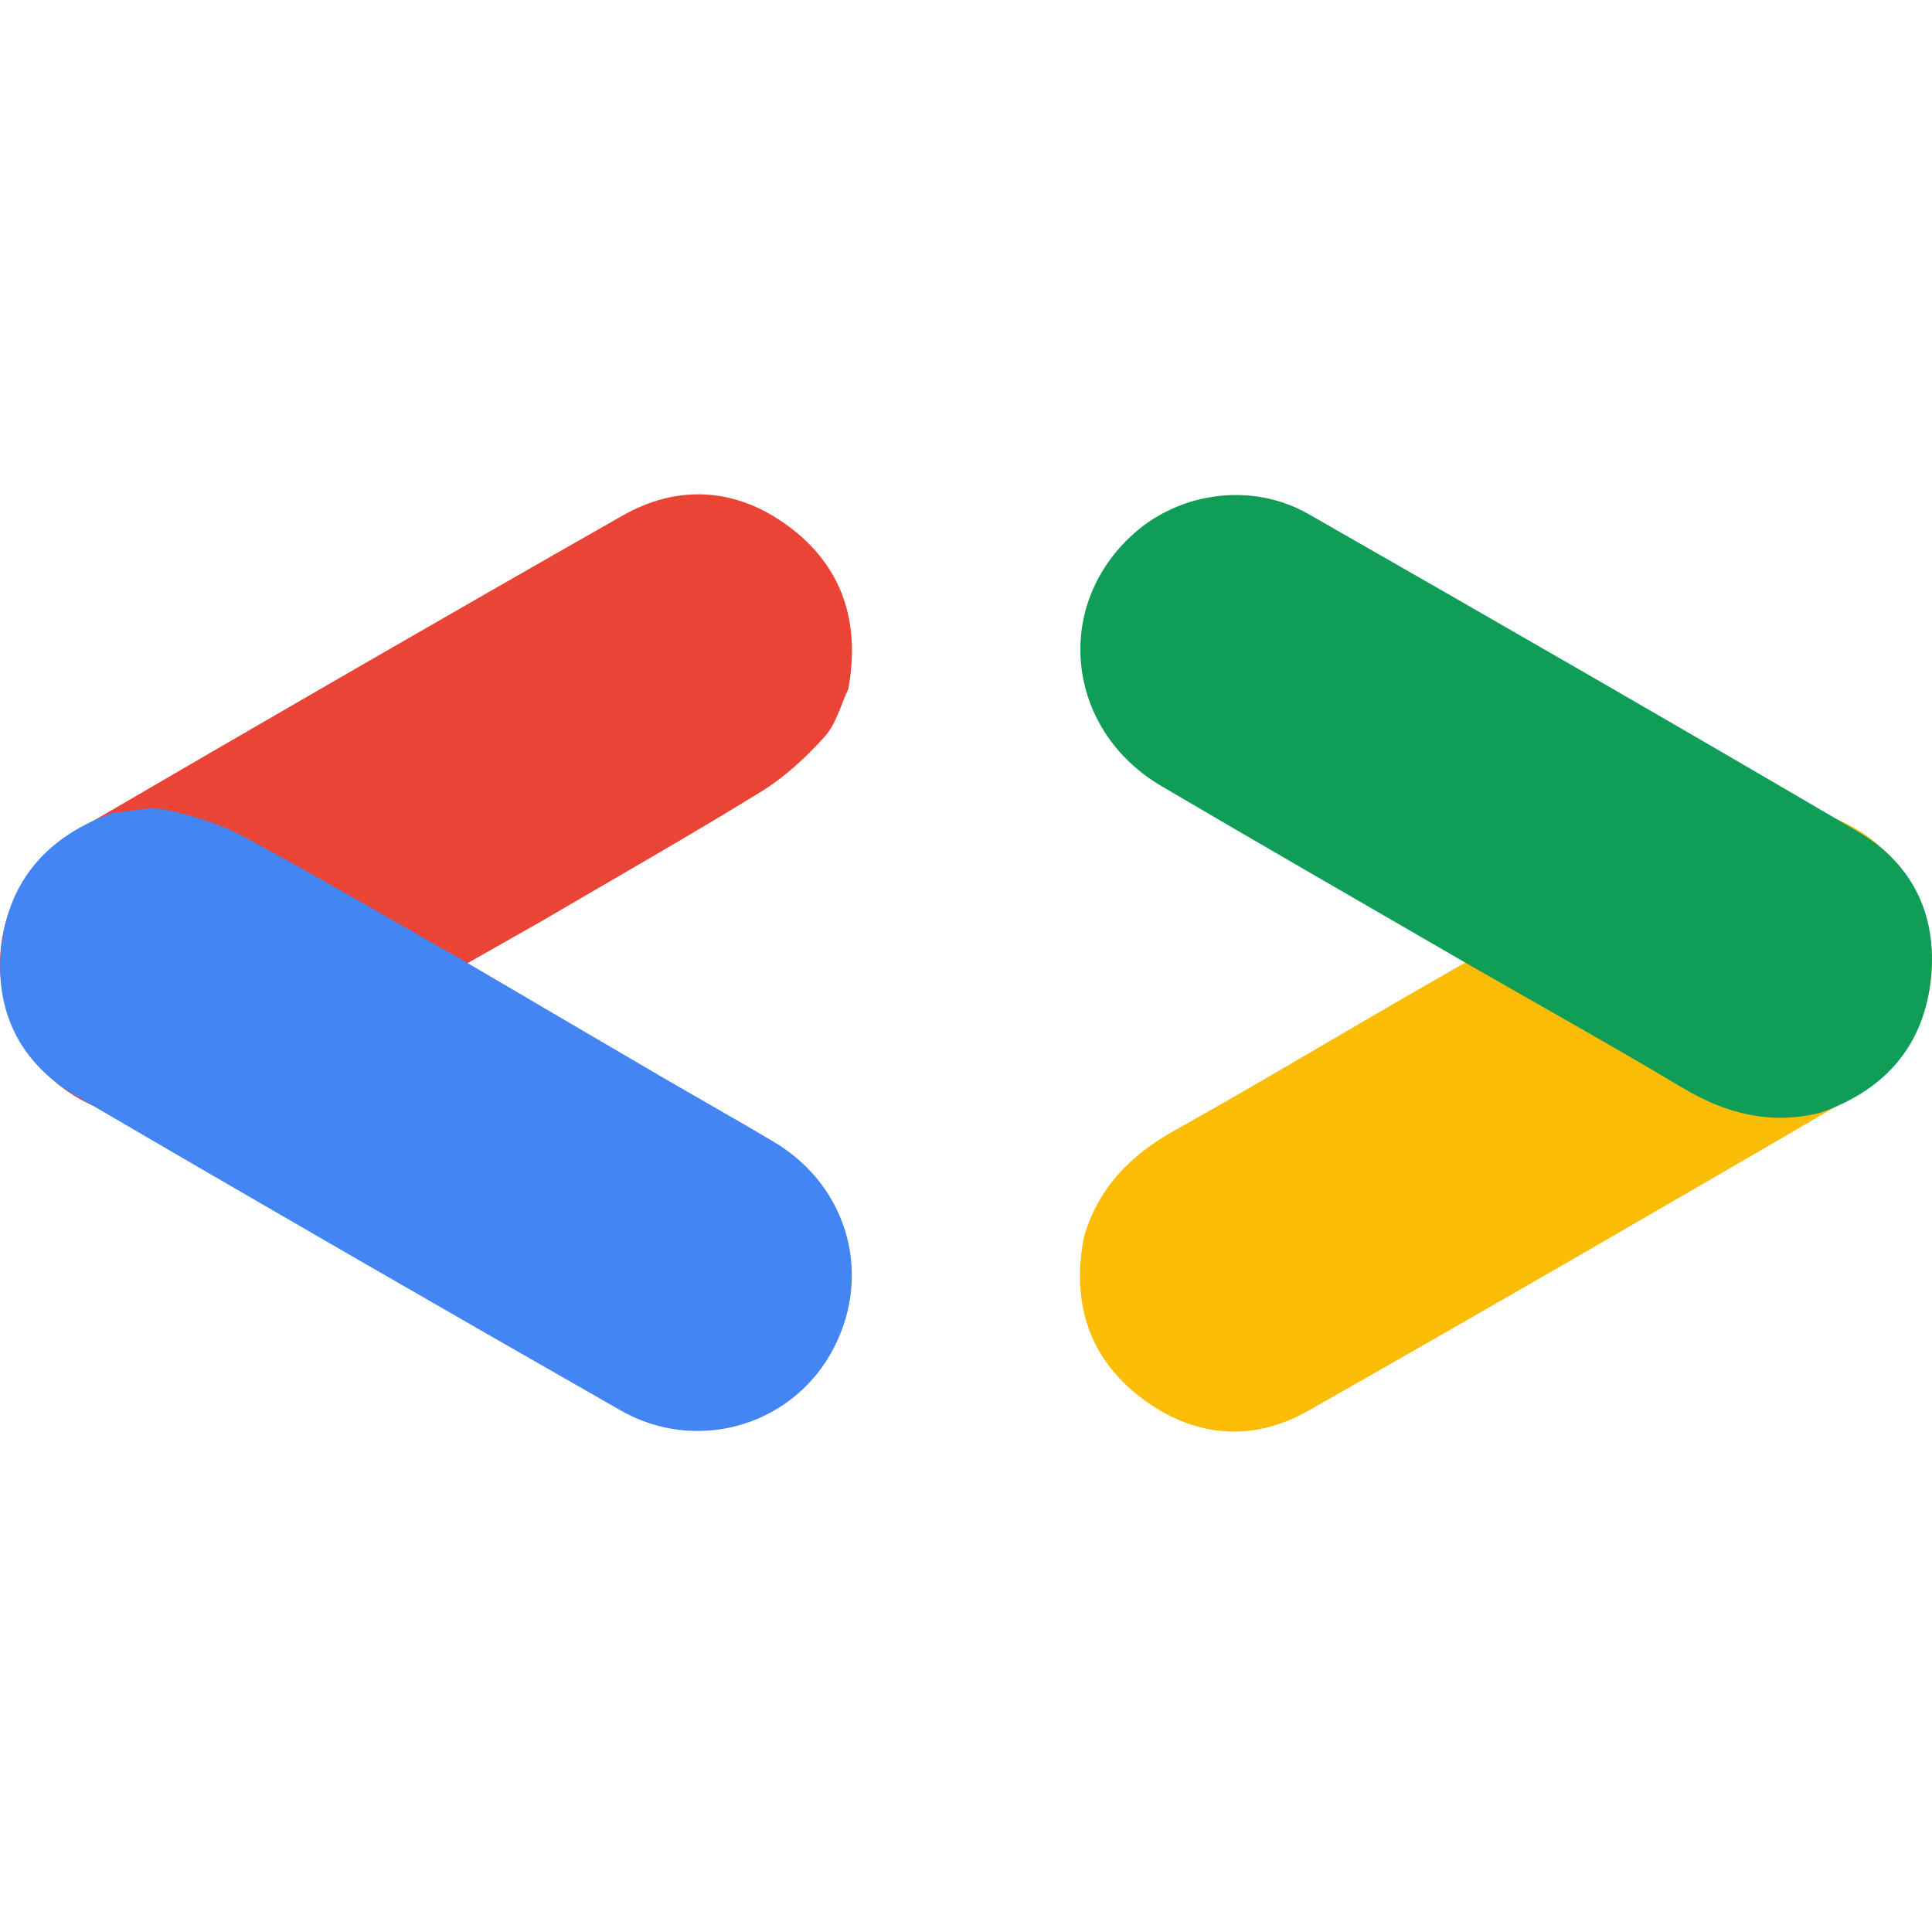
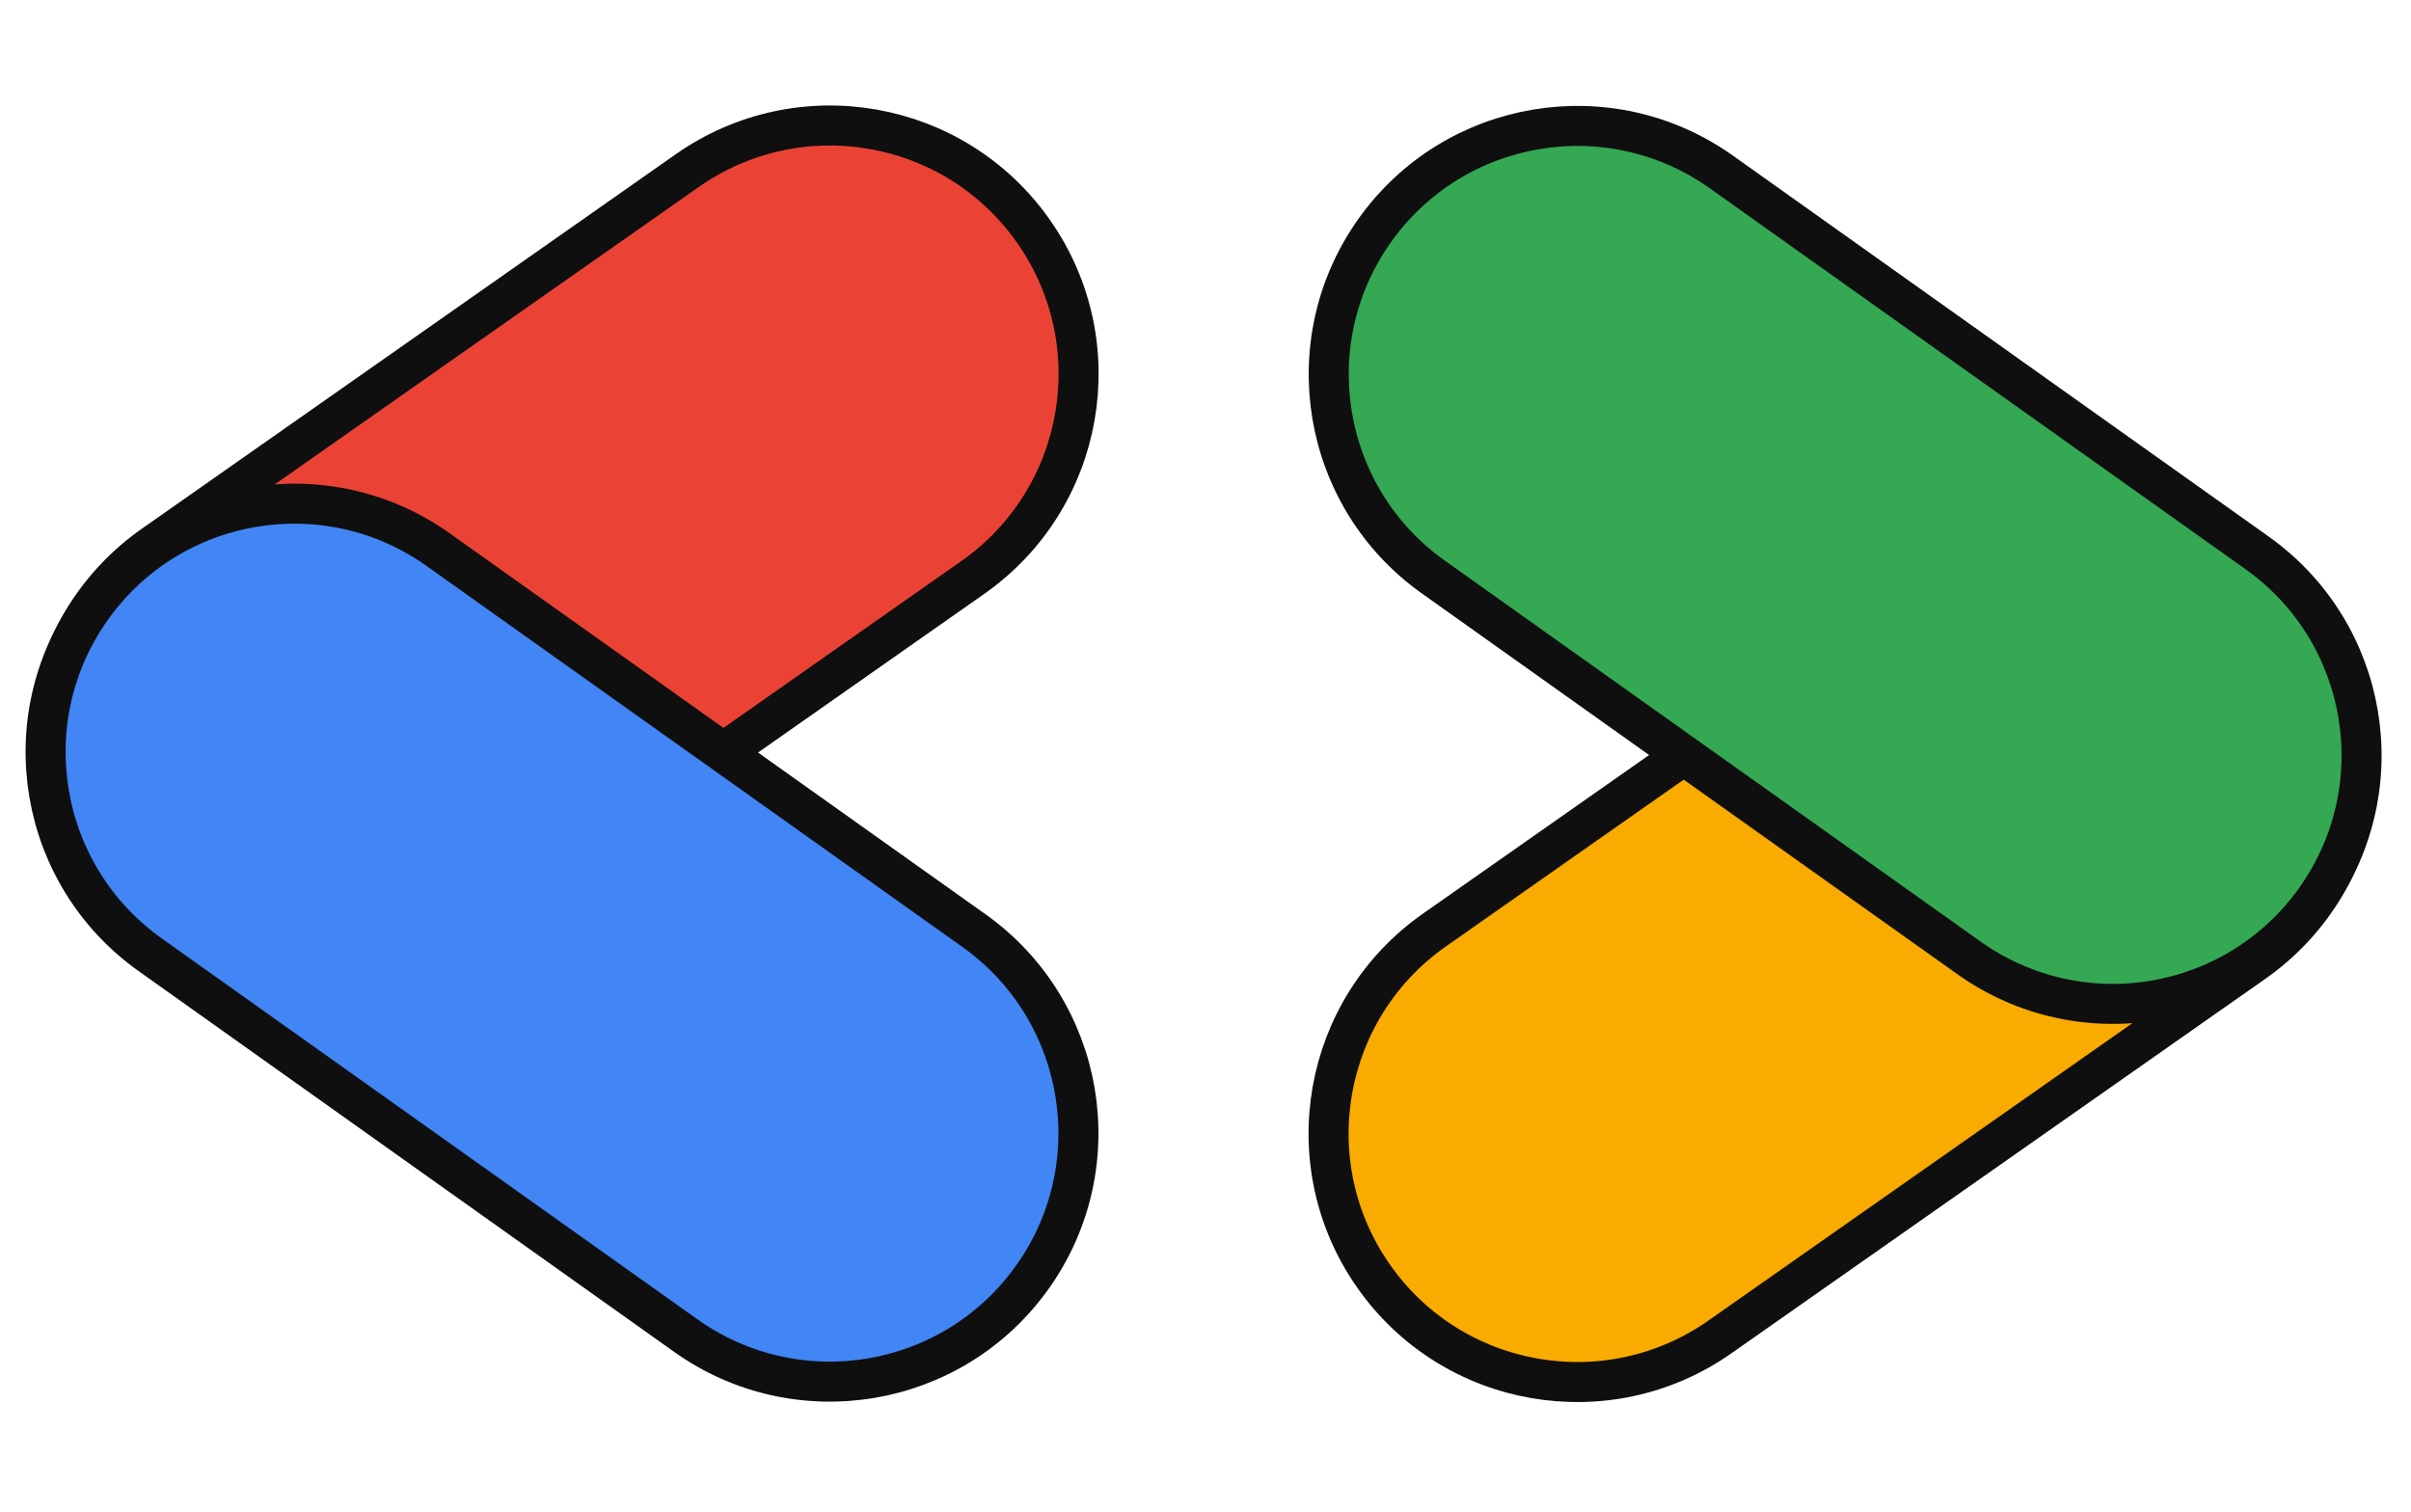
- <svg xmlns="http://www.w3.org/2000/svg" width="800px" height="800px" viewBox="0 -65.5 256 256" version="1.1" preserveAspectRatio="xMidYMid">
-   <g>
-     <path d="M184.315,67.704 C197.784,59.968 211.217,52.169 224.732,44.513 C237.56,37.245 252.653,43.948 255.561,58.092 C257.244,66.274 253.591,75.113 246.204,79.418 C221.986,93.531 197.733,107.588 173.359,121.43 C165.815,125.714 158.044,124.926 151.169,119.676 C144.185,114.346 141.984,106.994 143.622,98.437 C145.492,91.923 149.772,87.568 155.609,84.31 C165.26,78.924 174.754,73.254 184.315,67.704" fill="#FABC05">
- 
- </path>
-     <path d="M194.203,62.079 C180.768,54.283 167.299,46.548 153.911,38.673 C141.202,31.197 139.462,14.775 150.256,5.183 C156.5,-0.364 165.981,-1.621 173.403,2.624 C197.735,16.541 222.035,30.517 246.209,44.704 C253.691,49.095 256.893,56.22 255.786,64.799 C254.661,73.511 249.395,79.093 241.166,81.954 C234.589,83.592 228.678,82.062 222.938,78.636 C213.447,72.971 203.79,67.583 194.203,62.079" fill="#109D58">
- 
- </path>
-     <path d="M71.752,56.563 C63.131,61.461 54.505,66.35 45.893,71.263 C40.855,74.137 35.873,77.109 30.809,79.935 C20.606,85.63 8.484,82.292 2.699,72.261 C-2.822,62.689 0.351,50.279 10.177,44.543 C34.202,30.52 58.289,16.599 82.463,2.834 C89.877,-1.388 97.569,-0.857 104.425,4.19 C111.661,9.517 114.03,17.013 112.405,25.801 C111.397,27.927 110.795,30.42 109.286,32.095 C106.831,34.82 104.041,37.429 100.935,39.345 C91.323,45.272 81.496,50.85 71.752,56.563" fill="#E94436">
- 
- </path>
-     <path d="M61.867,62.057 C70.42,67.073 78.967,72.1 87.528,77.102 C92.535,80.028 97.6,82.857 102.579,85.828 C112.613,91.818 115.784,103.984 109.989,114.009 C104.459,123.577 92.126,127.035 82.245,121.392 C58.088,107.597 33.989,93.699 9.981,79.646 C2.618,75.336 -0.768,68.409 0.175,59.948 C1.17,51.017 6.477,45.218 14.9,42.231 C17.245,42.042 19.705,41.316 21.911,41.786 C25.498,42.55 29.153,43.661 32.365,45.393 C42.304,50.753 52.048,56.475 61.867,62.057" fill="#4385F3">
- 
- </path>
-   </g>
+ <svg xmlns="http://www.w3.org/2000/svg" width="512" height="321" viewBox="0 0 512 321" fill="none">
+   <path d="M145.957 36.23L32.557 115.772C8.692 132.512 2.916 165.428 19.656 189.293C36.395 213.158 69.312 218.934 93.177 202.194L206.576 122.652C230.441 105.913 236.217 72.996 219.477 49.132C202.738 25.267 169.821 19.491 145.957 36.23Z" fill="#EA4335" stroke="#0F0F0F" stroke-width="8.5" />
+   <path d="M206.818 197.638L93.054 116.741C69.298 99.848 36.345 105.412 19.452 129.168C2.559 152.925 8.123 185.877 31.879 202.77L145.643 283.667C169.4 300.56 202.353 294.997 219.246 271.24C236.139 247.484 230.575 214.531 206.818 197.638Z" fill="#4285F4" stroke="#0F0F0F" stroke-width="8.5" />
+   <path d="M365.229 283.951L478.628 204.409C502.493 187.67 508.27 154.753 491.53 130.889C474.79 107.024 441.874 101.248 418.009 117.987L304.61 197.529C280.745 214.268 274.969 247.185 291.708 271.05C308.448 294.914 341.364 300.691 365.229 283.951Z" fill="#F9AB00" stroke="#0F0F0F" stroke-width="8.5" />
+   <path d="M304.367 122.545L418.131 203.441C441.888 220.334 474.841 214.77 491.734 191.013C508.627 167.257 503.062 134.304 479.306 117.411L365.541 36.515C341.785 19.622 308.832 25.186 291.939 48.943C275.046 72.699 280.61 105.652 304.367 122.545Z" fill="#34A853" stroke="#0F0F0F" stroke-width="8.5" />
</svg>
